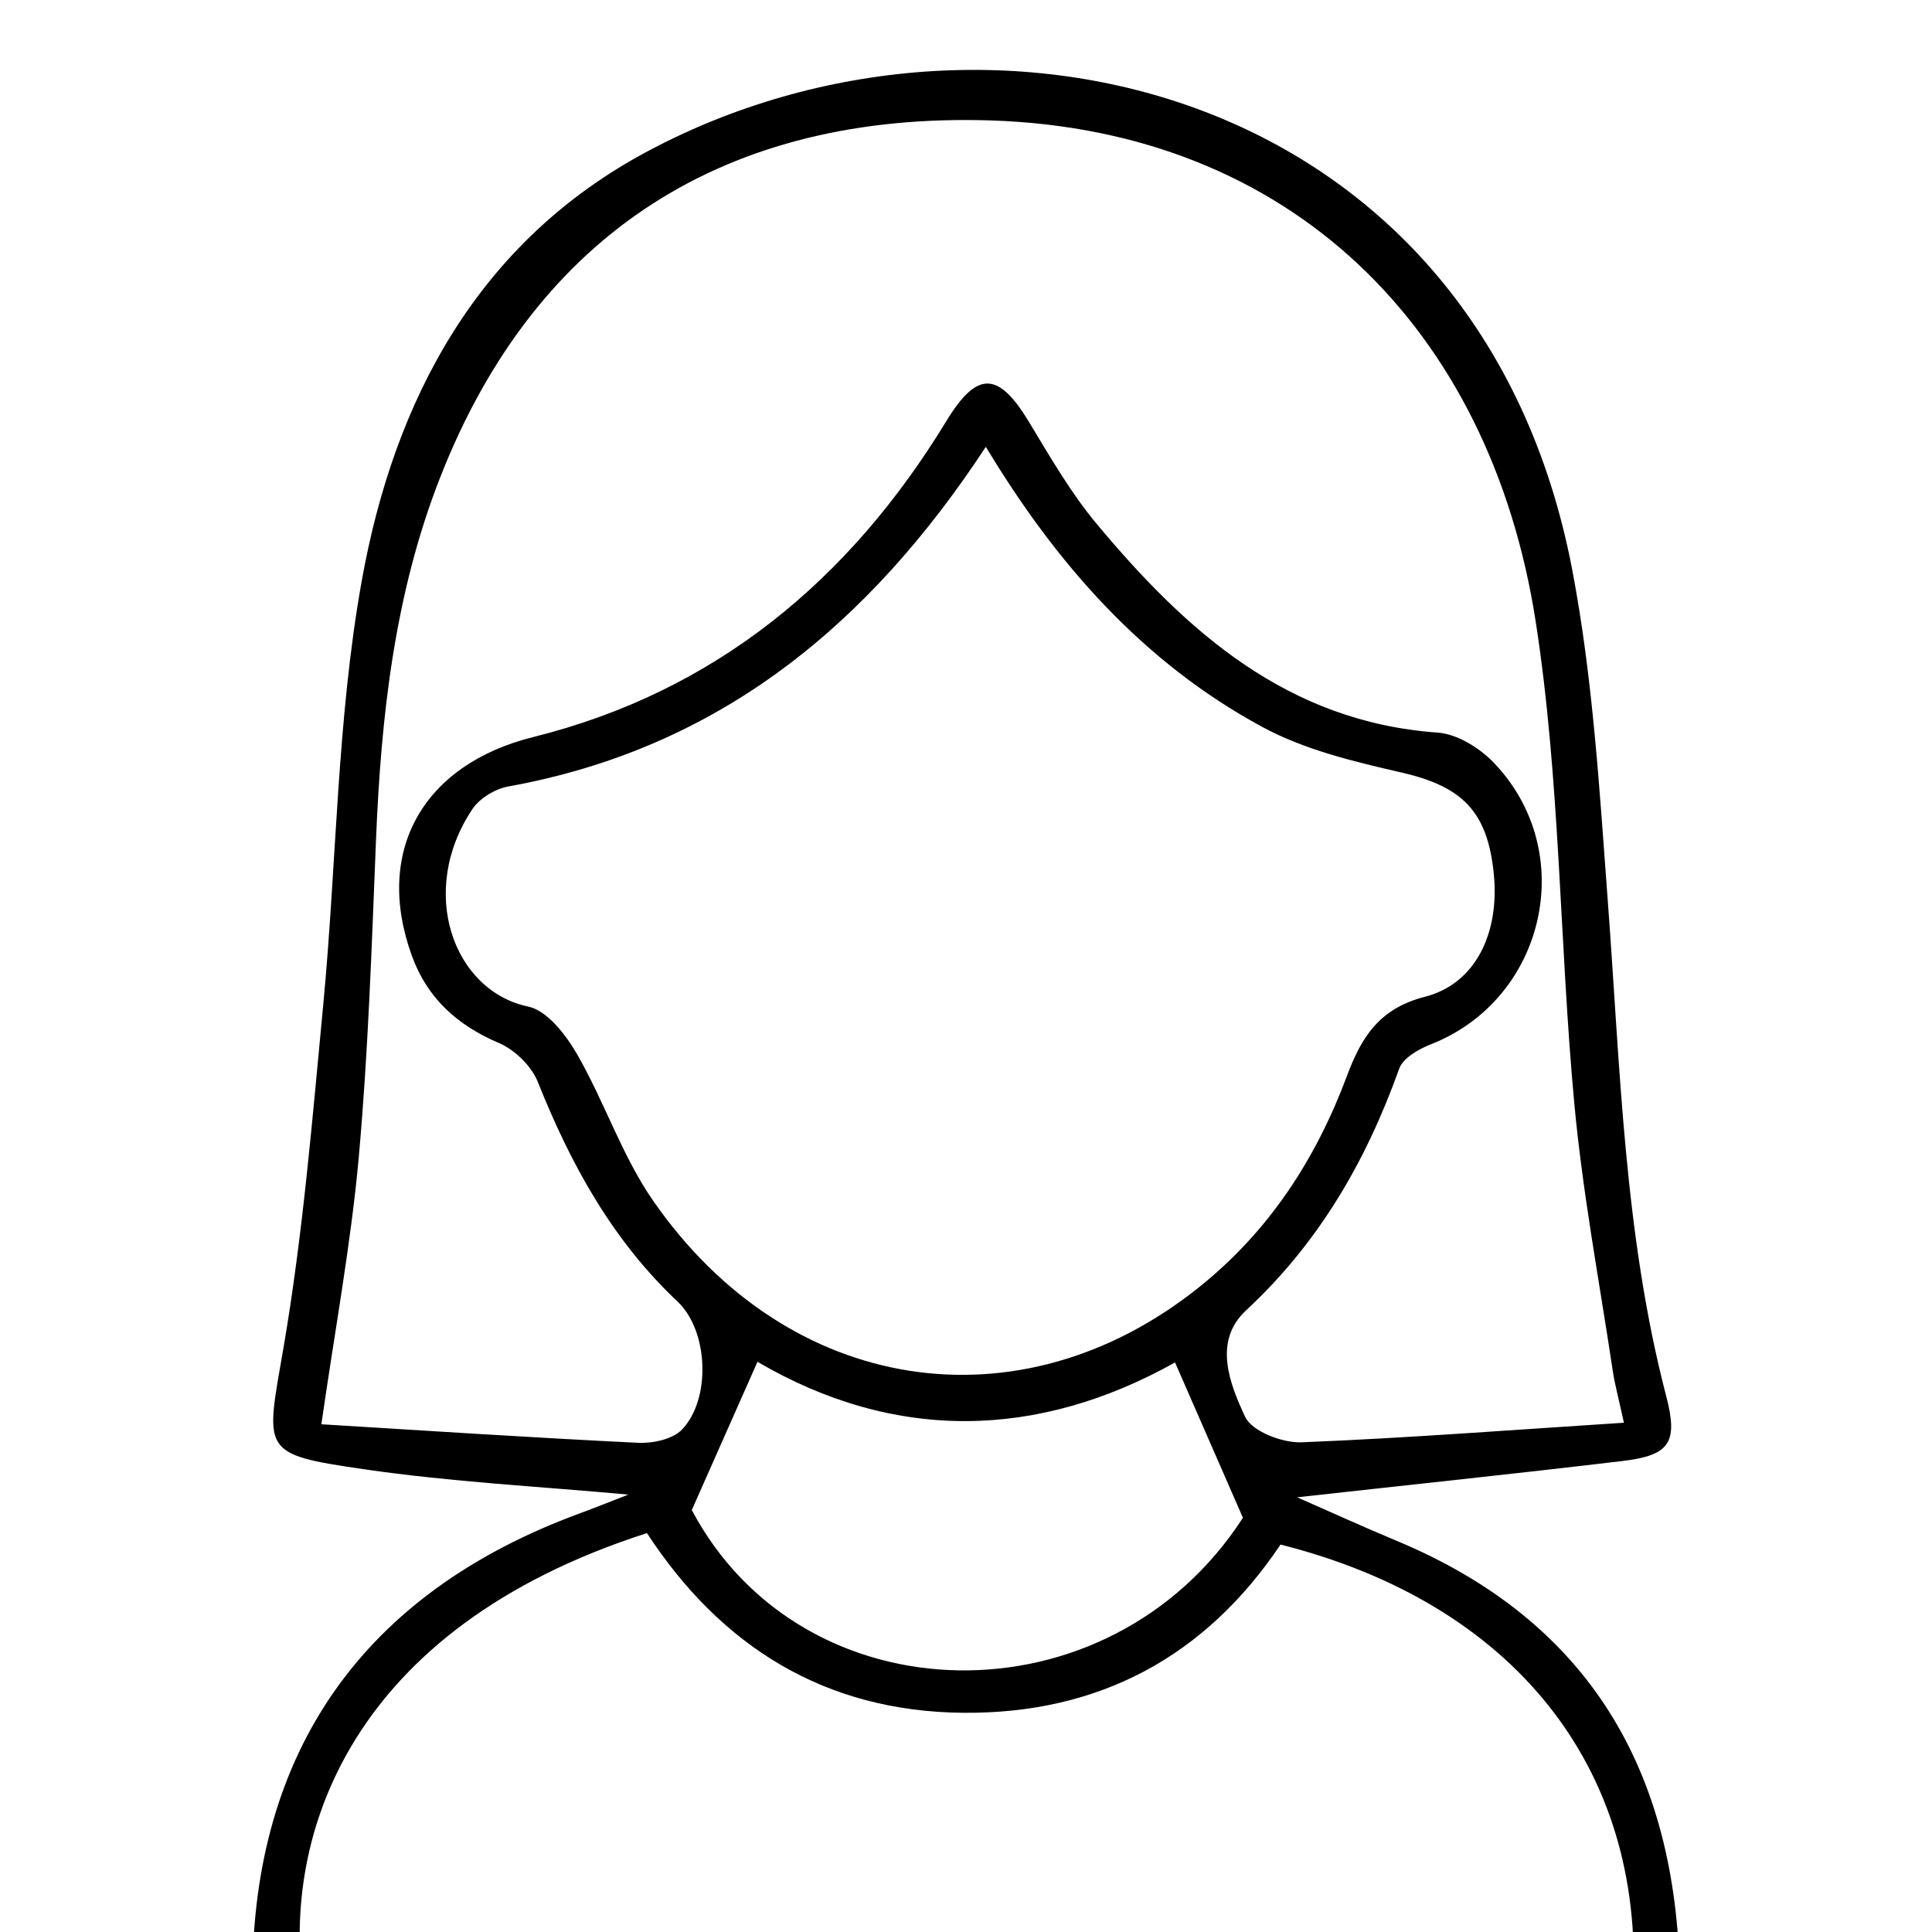
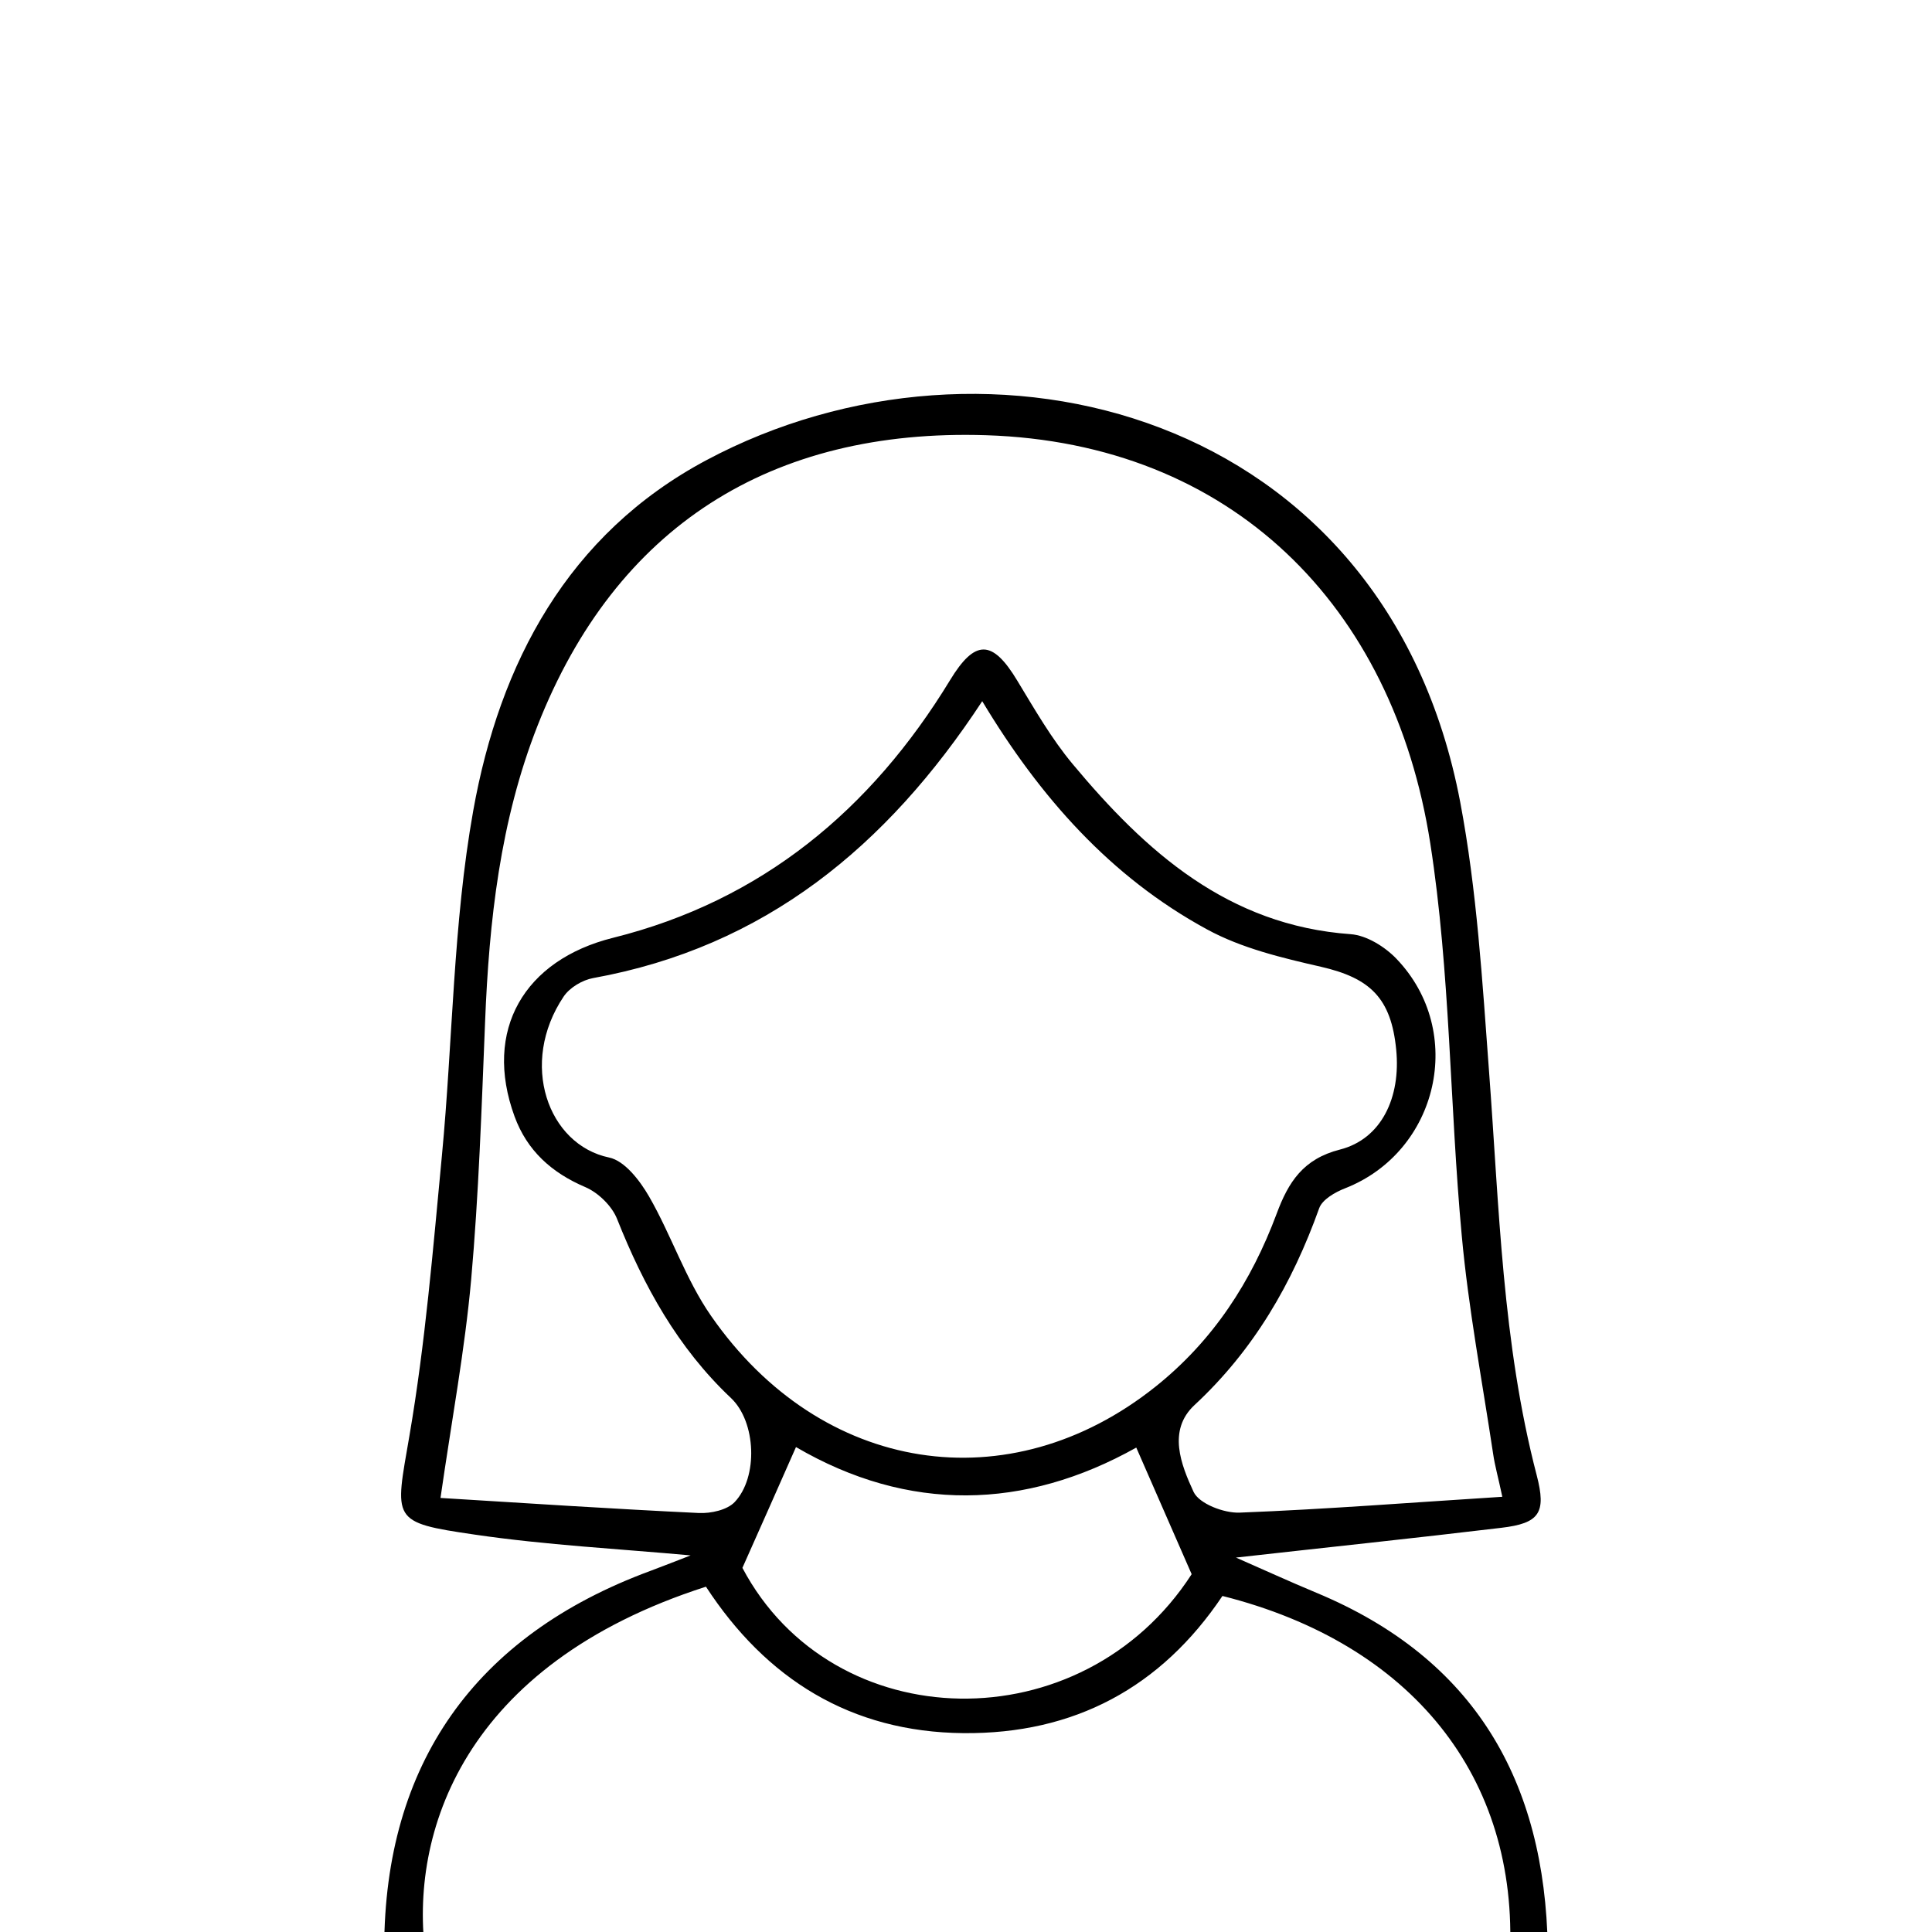
<svg xmlns="http://www.w3.org/2000/svg" version="1.1" id="Layer_1" x="0px" y="0px" viewBox="0 0 1500 1500" style="enable-background:new 0 0 1500 1500;" xml:space="preserve">
-   <path d="M1007.1,1162.5c25.7,11.3,50.9,22.8,76.6,33.5c150.8,62.7,217.7,179.4,220.5,338.7c0.5,27.7-8.2,37.9-37,38  c-342.7,1.1-685.4,3-1028.1,5.7c-33.1,0.3-43.2-11.4-43.1-43.8c0.3-174.9,86-297.6,253.3-359.3c13.3-4.9,26.4-10.2,38.5-14.9  c-68.7-6.3-137.5-9.8-205.3-19.7c-80.9-11.8-76.3-13.4-62.4-94.3c15.1-88.1,22.4-177.6,30.9-266.7c10.4-109.5,10.5-220.6,29.8-328.4  c25.1-140.6,90-263.6,222.3-334C770-25,1149.8,69.5,1220.8,443c16,84.3,21.1,170.9,27.5,256.7c9.7,128.9,12.5,258.3,45.4,384.5  c9.3,35.8,2.7,45.7-33.8,50.1C1176.8,1144.2,1093.5,1152.9,1007.1,1162.5z M1260.8,1104.6c-4.1-19-7.1-29.7-8.7-40.6  c-10.4-69.4-23.5-138.5-29.9-208.2c-11.5-124.3-10.8-250.3-29.9-373.3c-35.3-227.2-189.8-381.5-423.1-389  C564.3,87,416.6,180.3,342,370c-35.7,90.7-46.2,186.2-50.1,282.8c-3.3,81.8-6,163.7-13.3,245.1c-6,66.8-18.3,133-29.1,207.9  c81.6,5,163.8,10.4,246.2,14.4c11.3,0.5,26.6-2.8,33.8-10.3c22.7-23.7,20.6-76.7-3.4-99.3c-50.7-47.8-83-106.6-108.5-170.5  c-4.9-12.4-17.9-25-30.2-30.3c-32.3-13.7-55.6-34.8-67.5-67.4c-30-82.2,9.2-149,93.9-170.1c141.7-35.3,245.8-122,320.9-245.3  c23.8-39.1,40.3-39,64.2,0.6c16.4,27.1,32.4,55,52.6,79.2c69.7,83.5,148,153.7,264.8,162c15.1,1.1,32.5,11.9,43.5,23.4  c66.5,69.3,40,183.8-48.9,218.6c-9.4,3.7-21.7,10.7-24.6,19c-25.6,71.6-62.3,135.1-118.8,187.5c-25.9,24-12.8,56.9-0.8,82.7  c5.3,11.3,28.9,20.4,43.9,19.8C1092.8,1116.5,1175.1,1110.1,1260.8,1104.6z M765.4,346.9c-90.9,138.5-207.2,234.2-370.7,263.7  c-10.1,1.8-22.1,9-27.8,17.4c-42.9,63.8-15.1,141.3,43.2,153.5c14.8,3.1,29.3,22,38,37.1c21.3,37,34.9,79,59.1,113.8  c104.9,151.1,284.5,178,423.1,67.5c55.2-44,91.4-100.1,115.6-164.9c11.2-30,25.2-52.1,60.4-61.1c39.4-10.1,58-49.5,53.5-95.2  c-4.8-49-24.7-68.1-71.6-78.9c-37.1-8.5-75.7-17.7-108.7-35.7C887.5,514.2,820.2,437.9,765.4,346.9z M1267.9,1542.4  c8.7-170.8-93.5-297.8-273.7-343.2c-58.5,87.2-141.2,131.6-246.7,130.6c-107.3-1-187.9-51.7-245.2-139.5  c-231.7,74.4-283,235.4-266.9,352.1C578.9,1542.4,922.4,1542.4,1267.9,1542.4z M588.1,1057.3c-16.6,37.5-32.8,74.1-51,115.1  c86.1,162.5,323.6,167.4,427.9,6c-18.3-41.8-35.4-81-52.7-120.6C805.9,1117.3,695.1,1119.9,588.1,1057.3z" />
+   <path d="M959.6,1209.3c21,9.2,41.5,18.6,62.4,27.3c122.9,51.1,177.5,146.2,179.7,276.1c0.4,22.6-6.7,30.9-30.2,31  c-279.4,0.9-558.7,2.4-838.1,4.6c-27,0.2-35.2-9.3-35.1-35.7c0.2-142.6,70.1-242.6,206.5-292.9c10.8-4,21.5-8.3,31.4-12.1  c-56-5.1-112.1-8-167.4-16.1c-65.9-9.6-62.2-10.9-50.9-76.9c12.3-71.8,18.3-144.8,25.2-217.4c8.5-89.3,8.6-179.8,24.3-267.7  c20.5-114.6,73.4-214.9,181.2-272.3c217.6-116,527.2-39,585.1,265.5c13,68.7,17.2,139.3,22.4,209.3c7.9,105.1,10.2,210.6,37,313.4  c7.6,29.2,2.2,37.3-27.6,40.8C1097.9,1194.3,1030,1201.4,959.6,1209.3z M1166.4,1162.1c-3.3-15.5-5.8-24.2-7.1-33.1  c-8.5-56.6-19.2-112.9-24.4-169.7c-9.4-101.3-8.8-204-24.4-304.3c-28.8-185.2-154.7-311-344.9-317.1  c-167-5.3-287.4,70.8-348.2,225.4c-29.1,73.9-37.7,151.8-40.8,230.5c-2.7,66.7-4.9,133.4-10.8,199.8C360.9,1048,350.8,1102,342,1163  c66.5,4.1,133.5,8.5,200.7,11.7c9.2,0.4,21.7-2.3,27.6-8.4c18.5-19.3,16.8-62.5-2.8-80.9c-41.3-39-67.7-86.9-88.4-139  c-4-10.1-14.6-20.4-24.6-24.7c-26.3-11.2-45.3-28.4-55-54.9c-24.5-67,7.5-121.5,76.5-138.7c115.5-28.8,200.4-99.5,261.6-200  c19.4-31.9,32.9-31.8,52.3,0.5c13.4,22.1,26.4,44.8,42.9,64.6c56.8,68.1,120.6,125.3,215.9,132.1c12.3,0.9,26.5,9.7,35.5,19.1  c54.2,56.5,32.6,149.8-39.9,178.2c-7.7,3-17.7,8.7-20.1,15.5c-20.9,58.4-50.8,110.1-96.8,152.8c-21.1,19.6-10.4,46.4-0.7,67.4  c4.3,9.2,23.6,16.6,35.8,16.1C1029.5,1171.8,1096.6,1166.5,1166.4,1162.1z M762.6,544.4c-74.1,112.9-168.9,190.9-302.2,215  c-8.2,1.5-18,7.3-22.7,14.2c-35,52-12.3,115.2,35.2,125.1c12.1,2.5,23.9,17.9,31,30.2c17.4,30.2,28.4,64.4,48.2,92.8  c85.5,123.2,231.9,145.1,344.9,55c45-35.9,74.5-81.6,94.2-134.4c9.1-24.5,20.5-42.5,49.2-49.8c32.1-8.2,47.3-40.4,43.6-77.6  c-3.9-39.9-20.1-55.5-58.4-64.3c-30.2-6.9-61.7-14.4-88.6-29.1C862.1,680.8,807.2,618.6,762.6,544.4z M1172.2,1518.9  c7.1-139.2-76.2-242.8-223.1-279.8c-47.7,71.1-115.1,107.3-201.1,106.5c-87.5-0.8-153.2-42.1-199.9-113.7  c-188.9,60.6-230.7,191.9-217.6,287C610.5,1518.9,890.6,1518.9,1172.2,1518.9z M618,1123.5c-13.5,30.6-26.7,60.4-41.6,93.8  c70.2,132.5,263.8,136.5,348.8,4.9c-14.9-34.1-28.9-66-43-98.3C795.6,1172.4,705.3,1174.5,618,1123.5z" />
</svg>
